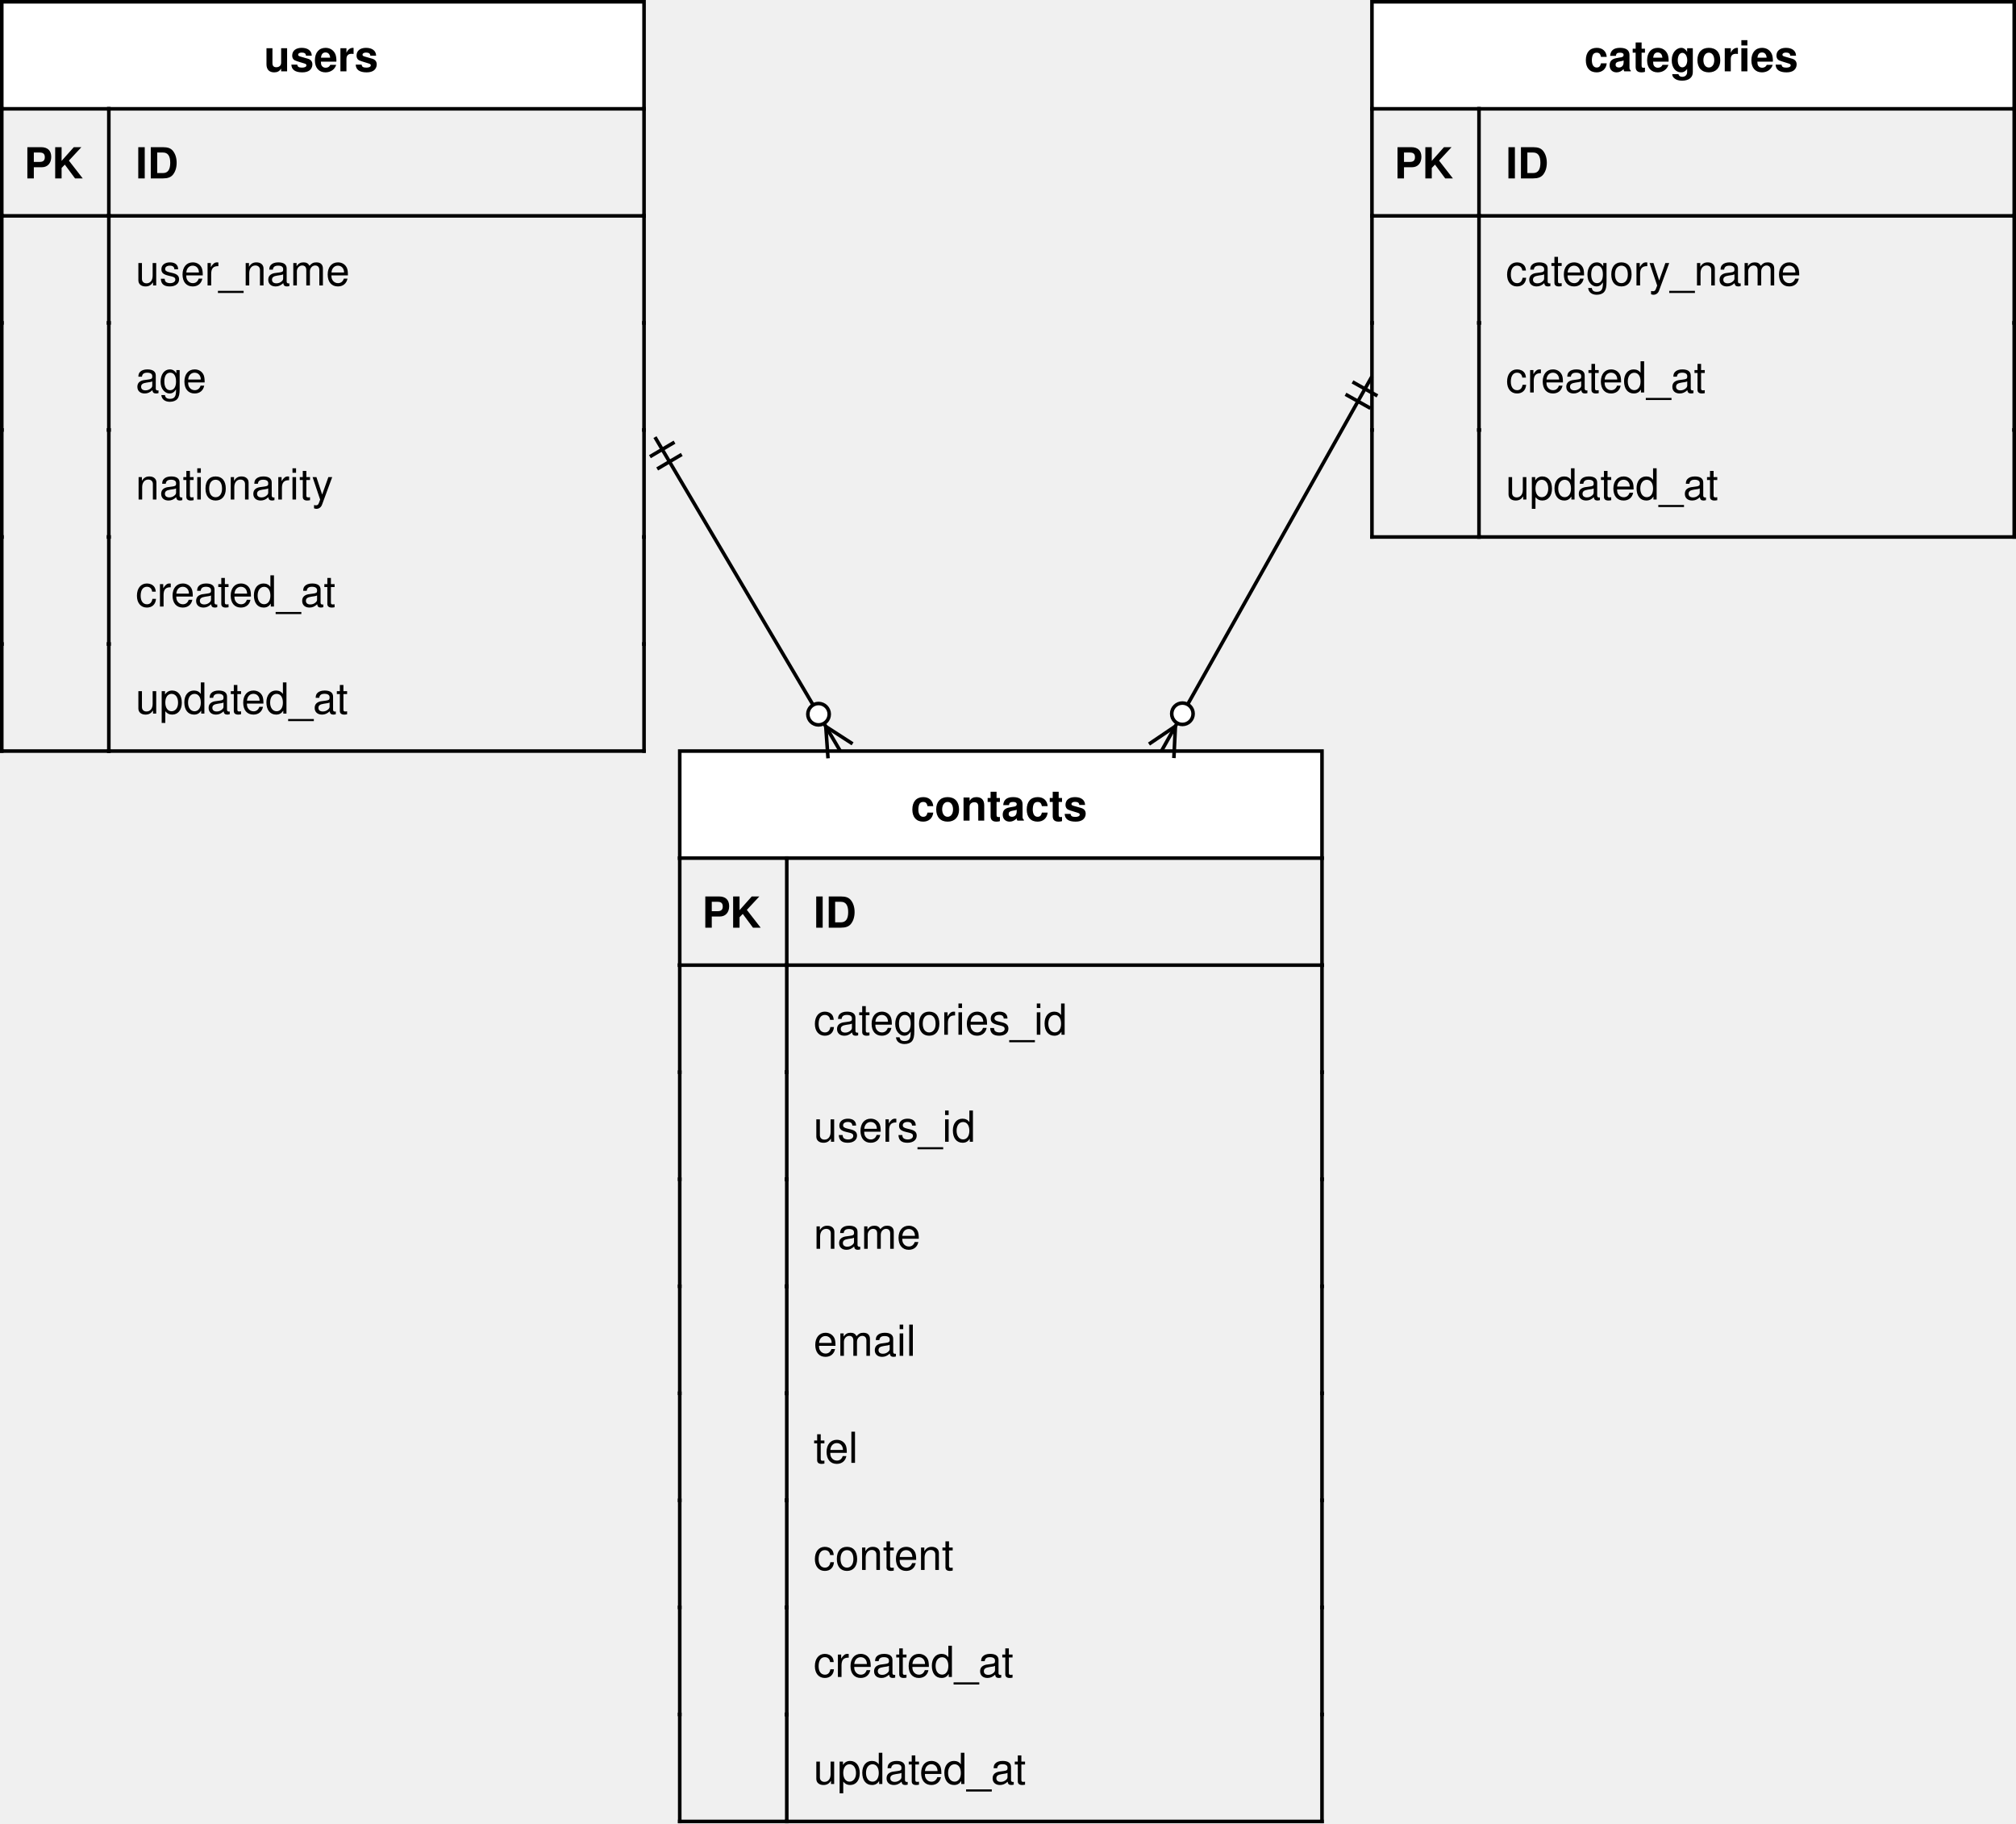
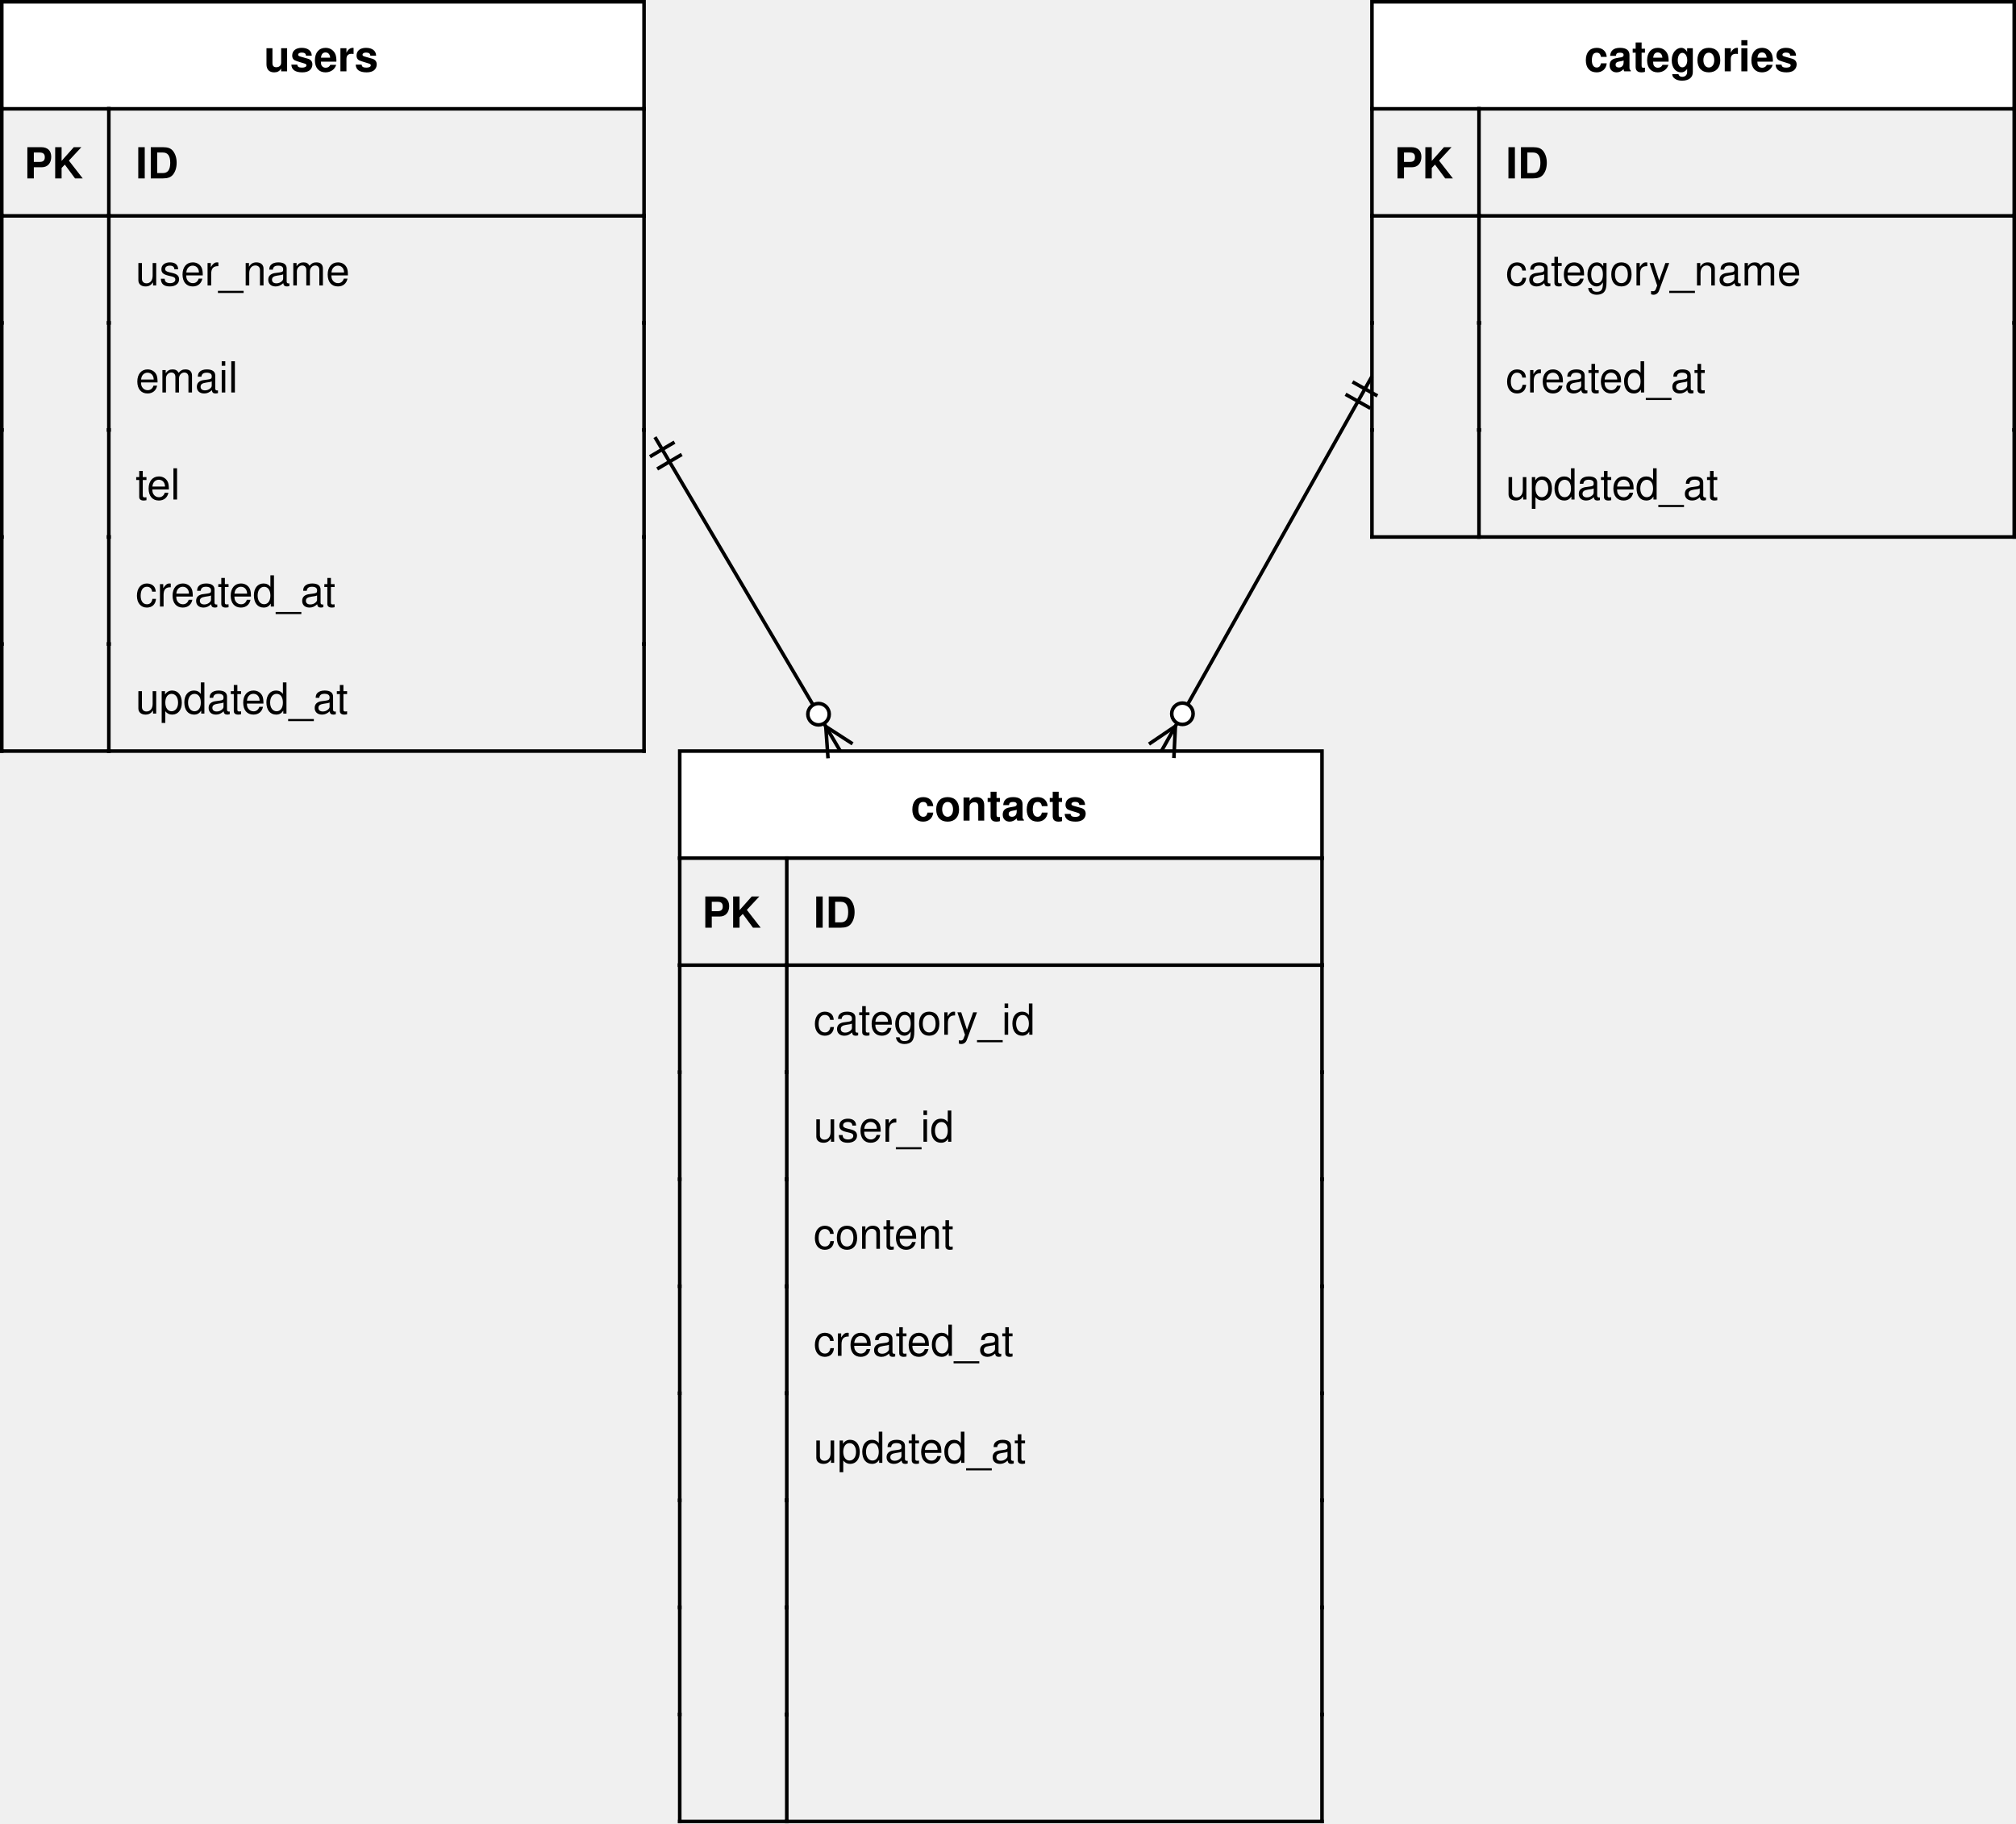
- <svg xmlns="http://www.w3.org/2000/svg" host="65bd71144e" version="1.1" width="565px" height="511px" viewBox="-0.5 -0.5 565 511" content="&lt;mxfile&gt;&lt;diagram id=&quot;dRdAtxq2-KJvCcS7W86T&quot; name=&quot;ページ1&quot;&gt;7Z1db+I4FIZ/DbdVPiCUy4V2Zlfb0VbtSDtzVXmIC5ZMjBwzhf76tRM7AUyYZEi97UlG1Sg+OCY+7/GT5MQOg3C22n7maL38wmJMB4EXbwfhzSAIoiiS/yvDLjcMrye5YcFJnJv80vBIXrE2etq6ITFODyoKxqgg60PjnCUJnosDG+KcvRxWe2b08FvXaIEtw+McUdv6L4nFMrdeB+PS/icmi6X5Zj/S/VshU1n3JF2imL3smcLbQTjjjIl8a7WdYap8Z/yS7/ep4tPiwDhORJ0dgnyHn4hudN+kzwSai1Qfn9iZTstDXatNgX4o0zQViAutTehJQ7YnSTCXBj8rU4rWKcmq55YlofEd2rGNMA2Z0vSZbHH8kEuj6kqV7mRjqqgaf5aNP+qDUR8jShaJ3J7LjqpvnHKcymO5Q6nQNXTPMBd4W+kdv/C5jFXMVljwnayidyhk0nEaTHT5pVTdv9a25Z7ioaeNSEfaomi7FENuaD1OaxNa2pzX5EEF0nTJOHlVSlDtuX2dsvILWVGUyAhF8ZFpyrIRmfmbUDpjlCkxE5ZgS09VKeZs/RXxBRbasGYkEVmXR1P5J50w865Gg5E81pks+2VZ/qnqXMxYkgou40a1gaV8L1hJOBVsrRul+Nm0z7WL1fYPJgRbNRE7OC32zmhWV9vLpR1a0t7/XSmu7IIgiD5IkqFkQXMpMrChUooTep30YOG1Y3ceDzAmnflMMzYtSRzjpK6Xw9Ne3nNr2NCrurHSAY1bQ1RCIkFCRvgmiVNLquI4a6k3stT76+Z/Vs/gMK87TddoTpLFXb5ndCTv6A3k3VYPolGrctdqrl29ox7EtUDstQPiyCGIx/WldTOQcUxMexdROAJP4Wv70lU2vZCjDqdPstI7B3LbykIG8KQHsEsA17/LuRzA5pYeHoEn4Ans+5Z2mxRz0PStUBUyfX07SdTj9w3x6wcu+dsgy/Sx+OtXeBkSgO08UoJWGCx8qySFTN+owQVST98W6DtySN/IvoICQt/IO+1lQPSN7OsivEKEgsVvlaag8ds/hXOL32uX+LWvn6DgF/5TuMh+DCcwYPh28cFb/+TNKXyLbKwT+MJ99gb/4Vt04umbHHHKBWAB3MUHbw3uT3sAtwDgoUMAT+z7VyAAnlRM6wQE4Il9XzrnWLYePyG4DK4SFjSDG9yk9gxugcFjlwy2b2KhMHgIn8H27elmHYNncIWwkBns28O0nGx4nsZH5AW6UmZoHkVriNbN4hZaXjSHoU8T1TtD1hd7dPYU6XKpjG+nieCslfHhZ4p8O1PUodUyVQKDPln207VbvmH5BY5dLpgxcxPh3bD48CdsB3Y6V1/G7p5gTxzs4LRtMzB7DDvCsMtlM01eDvCxMFyVnYOEYTuj24HcfZWwoBncIL3bM7gFBjtdO9PkxQAfDMIVXoYEYTuv1IHkfZWwoCFsZ6CyZarnSTzoRN7eeL5h2r6YKHgRPvs8Uctp+zzS30Xa3rQBMm3fgbX9oZ0q6lDavovL/MM+X9T2PKPzOHaZtg/B5otC+Pmi0M4XqQtY2Cn7Kl1BI7hPF7lFsMuUfQg2WxTCzxaFdrZIvSMcLHw7mCYK7TRRD9+3hK/TXH3YINn0wehb4WVA9DWr4g7ecyUISxAnYgeXwhXKQqbwpMGq8J7CbVDY5fuuJg3OsR+LwnncgqbwxD6FdmDaSpWwkCHse/YJt6fwm1LY5WuvfA/sawd15ILmsO8FlnwdmLpSKS1kEg9rjNTsqWfOWD9QFBYrqscRTuI/1O/dyeLtwyvm7Cv7gpKdIXP52Qol8T+Z3HhLxDe1+5Xnj3X5uxL3yotM+WZrhq0q7PYK95gT2b1shkxmS2RXv2W7ByNT/r7/YdlWVjKN5b3EsfVDfEczW6Qn2IbPdS2TwxHmxDCoM5+4ON0drEw1Ro6pvNf8eXgcZ4LnXp2HyrAscsxmEsb4KGDy49d7lcFiNRQeNRQcN5R32mrod6LOBoyjqPMOIm50Pt7K2Bo7iC3jg/cUW+OjkBj+bmwF/tVk6JX/RocxG4yvzNX/xdEmi+XvW+bVyx8JDW//Aw==&lt;/diagram&gt;&lt;/mxfile&gt;">
+ <svg xmlns="http://www.w3.org/2000/svg" host="65bd71144e" version="1.1" width="565px" height="511px" viewBox="-0.5 -0.5 565 511" content="&lt;mxfile&gt;&lt;diagram id=&quot;dRdAtxq2-KJvCcS7W86T&quot; name=&quot;ページ1&quot;&gt;7Z1Rb+I4EMc/Da9VnEAojwft7Z2uq6u6K93u08pLXLBkYmRMC/30Zyd2EjCt7ELdYLKqtHjiDPH8J78kEyf0ksli84XB5fwrzRDpxVG26SU3vTgGIAHiP2nZlpb+dVwaZgxnqlNt+IZfkDJGyrrGGVrtdOSUEo6Xu8YpzXM05Ts2yBh93u32SMnuty7hDBmGb1NITOt/OOPz0nodD2v7XwjP5vqbQToqlyyg7qxGsprDjD43TMltL5kwSnn5abGZICKDp+NSrvfnK0urDWMo5zYrqLg/QbJWYxMx43DKV2r7+FYPWmzqUn7k8Lc0jVccMq60SSJhKNbEOWLCAIo2IXC5wkX30jLHJLuDW7rm2pFujR/xBmUPpTSyr1DpTjiTTen8UTj/pjZGLoYEz3LxeSoGKr9xzNBKbMsdXHHVwwyFis4TYhxtGiYVmi+ILhBnW9FFLa1kUnkaj1T7uVYdXCvbvKF4EikjVJk2q3zXYogPSo/D2iSGNm9r8iATaTynDL9IJYiKXFOnov2MFwTmIkNhtmca02KPLOKNCZlQQqWYOc2RoafslDG6/A7ZDHFlWFKc82LIg7H4E0GYRFeD3kBs60S0Qd0Wf7I74xOarzgTeSN9ICHfM5ISjjldKqcEPWr/TIVYfv5NOaeLV8WOrcXeas1stT1e2r4h7f0/r4orRsUxJA+CZDCfkVKKAmywluKAXgcjWEVtP5z7OxgVkXskBZvmOMtQfjDKiXWUG2FNHKOqnNUBcPYGiYBEDrnI8HWerQypqu20Um9gqPf3zSerp3FY9h2vlnCK89lduWa6J+/gA+TdvL4TDU4qt5W70+qddiC2AnF0GhCnHkE8tJfWz46MMqz92VM4tQ5xQBS+Nk9dhesZZdtfokvLcXxqXUPG76jDr0/82l/jHI9ffUF/5vwdWcc4IP4CYGi3XiEWDHztRQ0Zvml38uuVviD2iN80kNPfizz/TQ+cAIs9TkYlCP46qBoygEfmYbYD8EcCeOARwKPYXtwWA3hkf2clIACPzBs0U4aE9+wXDITBDsIGzWDzfk3H4I9k8LVPBpu3c86SwX3rKIfEYPPydL3MwmKwvbAhMxg4nCp1DD6ewVVt1ksd2GGuS4sZDOyjHBCDgcPZ0VmR10HOkMmr78d35PVE3r7PErBDeanF5K1y9KLIm7aufHSq2q+9nEGTt5sC7Je8Q5/kbd1p0/vIe5FTgNNTFo3Ap5F3QZ8a21A8QtFsUw6b25ghgprtvXw5KjdCxjgwk0VNVcSoe85GLOnrS0jFYdvyb6XlUbWHboaL3UH2FbEH1mp/woM2wJzhcqZP2oCLnOQCzEkuoT5r4yBw0AfLbrr3Mdc87jj2+biNntx45tc8VY5eFItjs1RYPXGTwwVqO5ZPrm3IGK6KJx2G/WDY52M3Lq8WaDGGHQp8IWHYrBuGNu3QQdigGexQZOwYfAIGe334xuW1Am2GsH2UQ4KwWVcKbd6hg7BBQ9isQMnHXLu6fSPyjmX7amrhUfjs6kTHlO2rtG5l2V77OP+y/WW+GyAxS0Whlu279wSU3rt60VFTlZxx7LNsn4RRL6py9LJYbNaLive0hFOyd9A1aAR35SK/CPZZsk/CqBYlF1ktSsxqEVpATALBb1coKrybhaIOvx+JX6/V+sSh3NRm/tpHOSD+6gfqGuJxFAp97RUNmb4jh1fZdfQ9BX29vifL4djaYvpWSXpR9B2Zh87QJqw4CBsyhEFkHmg7Cn8ohX2+KQtEYbwsoE7Ti+IwiGJDvtAmrbhIGzKJ+xZ7anG/s2QsiCWF+YKo/Qjl2R/yd/JE8/bhBTH6nX6F+VaTuV62gHn2byE32mD+Q65+FYGhav+U4l5FqW7fbPRuKxvbRuMeMSyGV8yNKWy5GOqPYvV4oNs/mwtrX0VLOzuQEmrgdM2mauT6monr40CvmnKKsp2f/nsTCFWy7TyTqo0MEcjxE9rZijeS514eh+q0rKrLevrFcC9hygGptepkMRwle47ifUdlFAxH78k6EzCesi7aybjB2/lW59bw9Lmlh9zq3BrupUT/vbkVg6tRP6r/DXZzNh5e6bP/o7NNNOvfxSy7178umtz+Dw==&lt;/diagram&gt;&lt;/mxfile&gt;">
  <defs>
    <clipPath id="mx-clip-190-240-30-30-0">
      <rect x="190" y="240" width="30" height="30" />
    </clipPath>
    <clipPath id="mx-clip-226-240-144-30-0">
      <rect x="226" y="240" width="144" height="30" />
    </clipPath>
    <clipPath id="mx-clip-226-270-144-30-0">
      <rect x="226" y="270" width="144" height="30" />
    </clipPath>
    <clipPath id="mx-clip-226-300-144-30-0">
      <rect x="226" y="300" width="144" height="30" />
    </clipPath>
    <clipPath id="mx-clip-226-330-144-30-0">
      <rect x="226" y="330" width="144" height="30" />
    </clipPath>
    <clipPath id="mx-clip-226-360-144-30-0">
      <rect x="226" y="360" width="144" height="30" />
    </clipPath>
    <clipPath id="mx-clip-226-390-144-30-0">
      <rect x="226" y="390" width="144" height="30" />
-     </clipPath>
-     <clipPath id="mx-clip-226-420-144-30-0">
-       <rect x="226" y="420" width="144" height="30" />
-     </clipPath>
-     <clipPath id="mx-clip-226-450-144-30-0">
-       <rect x="226" y="450" width="144" height="30" />
-     </clipPath>
-     <clipPath id="mx-clip-226-480-144-30-0">
-       <rect x="226" y="480" width="144" height="30" />
    </clipPath>
    <clipPath id="mx-clip-384-30-30-30-0">
      <rect x="384" y="30" width="30" height="30" />
    </clipPath>
    <clipPath id="mx-clip-420-30-144-30-0">
      <rect x="420" y="30" width="144" height="30" />
    </clipPath>
    <clipPath id="mx-clip-420-60-144-30-0">
      <rect x="420" y="60" width="144" height="30" />
    </clipPath>
    <clipPath id="mx-clip-420-90-144-30-0">
      <rect x="420" y="90" width="144" height="30" />
    </clipPath>
    <clipPath id="mx-clip-420-120-144-30-0">
      <rect x="420" y="120" width="144" height="30" />
    </clipPath>
    <clipPath id="mx-clip-0-30-30-30-0">
      <rect x="0" y="30" width="30" height="30" />
    </clipPath>
    <clipPath id="mx-clip-36-30-144-30-0">
      <rect x="36" y="30" width="144" height="30" />
    </clipPath>
    <clipPath id="mx-clip-36-60-144-30-0">
      <rect x="36" y="60" width="144" height="30" />
    </clipPath>
    <clipPath id="mx-clip-36-90-144-30-0">
      <rect x="36" y="90" width="144" height="30" />
    </clipPath>
    <clipPath id="mx-clip-36-120-144-30-0">
      <rect x="36" y="120" width="144" height="30" />
    </clipPath>
    <clipPath id="mx-clip-36-150-144-30-0">
      <rect x="36" y="150" width="144" height="30" />
    </clipPath>
    <clipPath id="mx-clip-36-180-144-30-0">
      <rect x="36" y="180" width="144" height="30" />
    </clipPath>
  </defs>
  <g>
    <path d="M 190 240 L 190 210 L 370 210 L 370 240" fill="rgb(255, 255, 255)" stroke="rgb(0, 0, 0)" stroke-miterlimit="10" pointer-events="all" />
    <path d="M 190 240 L 190 510 L 370 510 L 370 240" fill="none" stroke="rgb(0, 0, 0)" stroke-miterlimit="10" pointer-events="none" />
    <path d="M 190 240 L 370 240" fill="none" stroke="rgb(0, 0, 0)" stroke-miterlimit="10" pointer-events="none" />
    <path d="M 220 240 L 220 270 L 220 300 L 220 330 L 220 360 L 220 390 L 220 420 L 220 450 L 220 480 L 220 510" fill="none" stroke="rgb(0, 0, 0)" stroke-miterlimit="10" pointer-events="none" />
    <g fill="rgb(0, 0, 0)" font-family="Helvetica" font-weight="bold" pointer-events="none" text-anchor="middle" font-size="12px">
      <text x="279.5" y="229.5">
                contacts
            </text>
    </g>
    <path d="M 190 240 M 370 240 M 370 270 L 190 270" fill="none" stroke="rgb(0, 0, 0)" stroke-linecap="square" stroke-miterlimit="10" pointer-events="none" />
    <path d="M 190 240 M 220 240 M 220 270 M 190 270" fill="none" stroke="rgb(0, 0, 0)" stroke-linecap="square" stroke-miterlimit="10" pointer-events="none" />
    <g fill="rgb(0, 0, 0)" font-family="Helvetica" font-weight="bold" pointer-events="none" clip-path="url(#mx-clip-190-240-30-30-0)" text-anchor="middle" font-size="12px">
      <text x="204.5" y="259.5">
                PK
            </text>
    </g>
    <path d="M 220 240 M 370 240 M 370 270 M 220 270" fill="none" stroke="rgb(0, 0, 0)" stroke-linecap="square" stroke-miterlimit="10" pointer-events="none" />
    <g fill="rgb(0, 0, 0)" font-family="Helvetica" font-weight="bold" text-decoration="underline" pointer-events="none" clip-path="url(#mx-clip-226-240-144-30-0)" font-size="12px">
      <text x="227.5" y="259.5">
                ID
            </text>
    </g>
    <path d="M 190 270 M 220 270 M 220 300 M 190 300" fill="none" stroke="rgb(0, 0, 0)" stroke-linecap="square" stroke-miterlimit="10" pointer-events="none" />
    <path d="M 220 270 M 370 270 M 370 300 M 220 300" fill="none" stroke="rgb(0, 0, 0)" stroke-linecap="square" stroke-miterlimit="10" pointer-events="none" />
    <g fill="rgb(0, 0, 0)" font-family="Helvetica" pointer-events="none" clip-path="url(#mx-clip-226-270-144-30-0)" font-size="12px">
      <text x="227.5" y="289.5">
-                 categories_id
+                 category_id
            </text>
    </g>
    <path d="M 190 300 M 220 300 M 220 330 M 190 330" fill="none" stroke="rgb(0, 0, 0)" stroke-linecap="square" stroke-miterlimit="10" pointer-events="none" />
    <path d="M 220 300 M 370 300 M 370 330 M 220 330" fill="none" stroke="rgb(0, 0, 0)" stroke-linecap="square" stroke-miterlimit="10" pointer-events="none" />
    <g fill="rgb(0, 0, 0)" font-family="Helvetica" pointer-events="none" clip-path="url(#mx-clip-226-300-144-30-0)" font-size="12px">
      <text x="227.5" y="319.5">
-                 users_id
+                 user_id
            </text>
    </g>
    <path d="M 190 330 M 220 330 M 220 360 M 190 360" fill="none" stroke="rgb(0, 0, 0)" stroke-linecap="square" stroke-miterlimit="10" pointer-events="none" />
    <path d="M 220 330 M 370 330 M 370 360 M 220 360" fill="none" stroke="rgb(0, 0, 0)" stroke-linecap="square" stroke-miterlimit="10" pointer-events="none" />
    <g fill="rgb(0, 0, 0)" font-family="Helvetica" pointer-events="none" clip-path="url(#mx-clip-226-330-144-30-0)" font-size="12px">
      <text x="227.5" y="349.5">
-                 name
+                 content
            </text>
    </g>
    <path d="M 190 360 M 220 360 M 220 390 M 190 390" fill="none" stroke="rgb(0, 0, 0)" stroke-linecap="square" stroke-miterlimit="10" pointer-events="none" />
    <path d="M 220 360 M 370 360 M 370 390 M 220 390" fill="none" stroke="rgb(0, 0, 0)" stroke-linecap="square" stroke-miterlimit="10" pointer-events="none" />
    <g fill="rgb(0, 0, 0)" font-family="Helvetica" pointer-events="none" clip-path="url(#mx-clip-226-360-144-30-0)" font-size="12px">
      <text x="227.5" y="379.5">
-                 email
+                 created_at
            </text>
    </g>
    <path d="M 190 390 M 220 390 M 220 420 M 190 420" fill="none" stroke="rgb(0, 0, 0)" stroke-linecap="square" stroke-miterlimit="10" pointer-events="none" />
    <path d="M 220 390 M 370 390 M 370 420 M 220 420" fill="none" stroke="rgb(0, 0, 0)" stroke-linecap="square" stroke-miterlimit="10" pointer-events="none" />
    <g fill="rgb(0, 0, 0)" font-family="Helvetica" pointer-events="none" clip-path="url(#mx-clip-226-390-144-30-0)" font-size="12px">
      <text x="227.5" y="409.5">
-                 tel
+                 updated_at
            </text>
    </g>
    <path d="M 190 420 M 220 420 M 220 450 M 190 450" fill="none" stroke="rgb(0, 0, 0)" stroke-linecap="square" stroke-miterlimit="10" pointer-events="none" />
    <path d="M 220 420 M 370 420 M 370 450 M 220 450" fill="none" stroke="rgb(0, 0, 0)" stroke-linecap="square" stroke-miterlimit="10" pointer-events="none" />
-     <g fill="rgb(0, 0, 0)" font-family="Helvetica" pointer-events="none" clip-path="url(#mx-clip-226-420-144-30-0)" font-size="12px">
-       <text x="227.5" y="439.5">
-                 content
-             </text>
-     </g>
    <path d="M 190 450 M 220 450 M 220 480 M 190 480" fill="none" stroke="rgb(0, 0, 0)" stroke-linecap="square" stroke-miterlimit="10" pointer-events="none" />
    <path d="M 220 450 M 370 450 M 370 480 M 220 480" fill="none" stroke="rgb(0, 0, 0)" stroke-linecap="square" stroke-miterlimit="10" pointer-events="none" />
-     <g fill="rgb(0, 0, 0)" font-family="Helvetica" pointer-events="none" clip-path="url(#mx-clip-226-450-144-30-0)" font-size="12px">
-       <text x="227.5" y="469.5">
-                 created_at
-             </text>
-     </g>
    <path d="M 190 480 M 220 480 M 220 510 M 190 510" fill="none" stroke="rgb(0, 0, 0)" stroke-linecap="square" stroke-miterlimit="10" pointer-events="none" />
    <path d="M 220 480 M 370 480 M 370 510 M 220 510" fill="none" stroke="rgb(0, 0, 0)" stroke-linecap="square" stroke-miterlimit="10" pointer-events="none" />
-     <g fill="rgb(0, 0, 0)" font-family="Helvetica" pointer-events="none" clip-path="url(#mx-clip-226-480-144-30-0)" font-size="12px">
-       <text x="227.5" y="499.5">
-                 updated_at
-             </text>
-     </g>
    <path d="M 384 30 L 384 0 L 564 0 L 564 30" fill="rgb(255, 255, 255)" stroke="rgb(0, 0, 0)" stroke-miterlimit="10" pointer-events="none" />
    <path d="M 384 30 L 384 150 L 564 150 L 564 30" fill="none" stroke="rgb(0, 0, 0)" stroke-miterlimit="10" pointer-events="none" />
    <path d="M 384 30 L 564 30" fill="none" stroke="rgb(0, 0, 0)" stroke-miterlimit="10" pointer-events="none" />
    <path d="M 414 30 L 414 60 L 414 90 L 414 120 L 414 150" fill="none" stroke="rgb(0, 0, 0)" stroke-miterlimit="10" pointer-events="none" />
    <g fill="rgb(0, 0, 0)" font-family="Helvetica" font-weight="bold" pointer-events="none" text-anchor="middle" font-size="12px">
      <text x="473.5" y="19.5">
                categories
            </text>
    </g>
    <path d="M 384 30 M 564 30 M 564 60 L 384 60" fill="none" stroke="rgb(0, 0, 0)" stroke-linecap="square" stroke-miterlimit="10" pointer-events="none" />
    <path d="M 384 30 M 414 30 M 414 60 M 384 60" fill="none" stroke="rgb(0, 0, 0)" stroke-linecap="square" stroke-miterlimit="10" pointer-events="none" />
    <g fill="rgb(0, 0, 0)" font-family="Helvetica" font-weight="bold" pointer-events="none" clip-path="url(#mx-clip-384-30-30-30-0)" text-anchor="middle" font-size="12px">
      <text x="398.5" y="49.5">
                PK
            </text>
    </g>
    <path d="M 414 30 M 564 30 M 564 60 M 414 60" fill="none" stroke="rgb(0, 0, 0)" stroke-linecap="square" stroke-miterlimit="10" pointer-events="none" />
    <g fill="rgb(0, 0, 0)" font-family="Helvetica" font-weight="bold" text-decoration="underline" pointer-events="none" clip-path="url(#mx-clip-420-30-144-30-0)" font-size="12px">
      <text x="421.5" y="49.5">
                ID
            </text>
    </g>
    <path d="M 384 60 M 414 60 M 414 90 M 384 90" fill="none" stroke="rgb(0, 0, 0)" stroke-linecap="square" stroke-miterlimit="10" pointer-events="none" />
    <path d="M 414 60 M 564 60 M 564 90 M 414 90" fill="none" stroke="rgb(0, 0, 0)" stroke-linecap="square" stroke-miterlimit="10" pointer-events="none" />
    <g fill="rgb(0, 0, 0)" font-family="Helvetica" pointer-events="none" clip-path="url(#mx-clip-420-60-144-30-0)" font-size="12px">
      <text x="421.5" y="79.5">
                category_name
            </text>
    </g>
    <path d="M 384 90 M 414 90 M 414 120 M 384 120" fill="none" stroke="rgb(0, 0, 0)" stroke-linecap="square" stroke-miterlimit="10" pointer-events="none" />
    <path d="M 414 90 M 564 90 M 564 120 M 414 120" fill="none" stroke="rgb(0, 0, 0)" stroke-linecap="square" stroke-miterlimit="10" pointer-events="none" />
    <g fill="rgb(0, 0, 0)" font-family="Helvetica" pointer-events="none" clip-path="url(#mx-clip-420-90-144-30-0)" font-size="12px">
      <text x="421.5" y="109.5">
                created_at
            </text>
    </g>
    <path d="M 384 120 M 414 120 M 414 150 M 384 150" fill="none" stroke="rgb(0, 0, 0)" stroke-linecap="square" stroke-miterlimit="10" pointer-events="none" />
    <path d="M 414 120 M 564 120 M 564 150 M 414 150" fill="none" stroke="rgb(0, 0, 0)" stroke-linecap="square" stroke-miterlimit="10" pointer-events="none" />
    <g fill="rgb(0, 0, 0)" font-family="Helvetica" pointer-events="none" clip-path="url(#mx-clip-420-120-144-30-0)" font-size="12px">
      <text x="421.5" y="139.5">
                updated_at
            </text>
    </g>
    <path d="M 0 30 L 0 0 L 180 0 L 180 30" fill="rgb(255, 255, 255)" stroke="rgb(0, 0, 0)" stroke-miterlimit="10" pointer-events="none" />
    <path d="M 0 30 L 0 210 L 180 210 L 180 30" fill="none" stroke="rgb(0, 0, 0)" stroke-miterlimit="10" pointer-events="none" />
    <path d="M 0 30 L 180 30" fill="none" stroke="rgb(0, 0, 0)" stroke-miterlimit="10" pointer-events="none" />
    <path d="M 30 30 L 30 60 L 30 90 L 30 120 L 30 150 L 30 180 L 30 210" fill="none" stroke="rgb(0, 0, 0)" stroke-miterlimit="10" pointer-events="none" />
    <g fill="rgb(0, 0, 0)" font-family="Helvetica" font-weight="bold" pointer-events="none" text-anchor="middle" font-size="12px">
      <text x="89.5" y="19.5">
                users
            </text>
    </g>
    <path d="M 0 30 M 180 30 M 180 60 L 0 60" fill="none" stroke="rgb(0, 0, 0)" stroke-linecap="square" stroke-miterlimit="10" pointer-events="none" />
    <path d="M 0 30 M 30 30 M 30 60 M 0 60" fill="none" stroke="rgb(0, 0, 0)" stroke-linecap="square" stroke-miterlimit="10" pointer-events="none" />
    <g fill="rgb(0, 0, 0)" font-family="Helvetica" font-weight="bold" pointer-events="none" clip-path="url(#mx-clip-0-30-30-30-0)" text-anchor="middle" font-size="12px">
      <text x="14.5" y="49.5">
                PK
            </text>
    </g>
    <path d="M 30 30 M 180 30 M 180 60 M 30 60" fill="none" stroke="rgb(0, 0, 0)" stroke-linecap="square" stroke-miterlimit="10" pointer-events="none" />
    <g fill="rgb(0, 0, 0)" font-family="Helvetica" font-weight="bold" text-decoration="underline" pointer-events="none" clip-path="url(#mx-clip-36-30-144-30-0)" font-size="12px">
      <text x="37.5" y="49.5">
                ID
            </text>
    </g>
    <path d="M 0 60 M 30 60 M 30 90 M 0 90" fill="none" stroke="rgb(0, 0, 0)" stroke-linecap="square" stroke-miterlimit="10" pointer-events="none" />
    <path d="M 30 60 M 180 60 M 180 90 M 30 90" fill="none" stroke="rgb(0, 0, 0)" stroke-linecap="square" stroke-miterlimit="10" pointer-events="none" />
    <g fill="rgb(0, 0, 0)" font-family="Helvetica" pointer-events="none" clip-path="url(#mx-clip-36-60-144-30-0)" font-size="12px">
      <text x="37.5" y="79.5">
                user_name
            </text>
    </g>
    <path d="M 0 90 M 30 90 M 30 120 M 0 120" fill="none" stroke="rgb(0, 0, 0)" stroke-linecap="square" stroke-miterlimit="10" pointer-events="none" />
    <path d="M 30 90 M 180 90 M 180 120 M 30 120" fill="none" stroke="rgb(0, 0, 0)" stroke-linecap="square" stroke-miterlimit="10" pointer-events="none" />
    <g fill="rgb(0, 0, 0)" font-family="Helvetica" pointer-events="none" clip-path="url(#mx-clip-36-90-144-30-0)" font-size="12px">
      <text x="37.5" y="109.5">
-                 age
+                 email
            </text>
    </g>
    <path d="M 0 120 M 30 120 M 30 150 M 0 150" fill="none" stroke="rgb(0, 0, 0)" stroke-linecap="square" stroke-miterlimit="10" pointer-events="none" />
    <path d="M 30 120 M 180 120 M 180 150 M 30 150" fill="none" stroke="rgb(0, 0, 0)" stroke-linecap="square" stroke-miterlimit="10" pointer-events="none" />
    <g fill="rgb(0, 0, 0)" font-family="Helvetica" pointer-events="none" clip-path="url(#mx-clip-36-120-144-30-0)" font-size="12px">
      <text x="37.5" y="139.5">
-                 nationarity
+                 tel
            </text>
    </g>
    <path d="M 0 150 M 30 150 M 30 180 M 0 180" fill="none" stroke="rgb(0, 0, 0)" stroke-linecap="square" stroke-miterlimit="10" pointer-events="none" />
    <path d="M 30 150 M 180 150 M 180 180 M 30 180" fill="none" stroke="rgb(0, 0, 0)" stroke-linecap="square" stroke-miterlimit="10" pointer-events="none" />
    <g fill="rgb(0, 0, 0)" font-family="Helvetica" pointer-events="none" clip-path="url(#mx-clip-36-150-144-30-0)" font-size="12px">
      <text x="37.5" y="169.5">
                created_at
            </text>
    </g>
    <path d="M 0 180 M 30 180 M 30 210 M 0 210" fill="none" stroke="rgb(0, 0, 0)" stroke-linecap="square" stroke-miterlimit="10" pointer-events="none" />
    <path d="M 30 180 M 180 180 M 180 210 M 30 210" fill="none" stroke="rgb(0, 0, 0)" stroke-linecap="square" stroke-miterlimit="10" pointer-events="none" />
    <g fill="rgb(0, 0, 0)" font-family="Helvetica" pointer-events="none" clip-path="url(#mx-clip-36-180-144-30-0)" font-size="12px">
      <text x="37.5" y="199.5">
                updated_at
            </text>
    </g>
    <path d="M 183.06 122.01 L 235 210" fill="none" stroke="rgb(0, 0, 0)" stroke-miterlimit="10" pointer-events="none" />
    <path d="M 188.54 123.42 L 181.65 127.49 M 190.57 126.87 L 183.68 130.93" fill="none" stroke="rgb(0, 0, 0)" stroke-miterlimit="10" pointer-events="none" />
    <ellipse cx="228.9" cy="199.67" rx="3" ry="3" fill="#ffffff" stroke="rgb(0, 0, 0)" pointer-events="none" />
    <path d="M 238.44 207.97 L 230.93 203.11 L 231.56 212.03" fill="none" stroke="rgb(0, 0, 0)" stroke-miterlimit="10" pointer-events="none" />
    <path d="M 384 105 L 325 210" fill="none" stroke="rgb(0, 0, 0)" stroke-miterlimit="10" pointer-events="none" />
    <path d="M 385.53 110.45 L 378.55 106.53 M 383.57 113.93 L 376.59 110.01" fill="none" stroke="rgb(0, 0, 0)" stroke-miterlimit="10" pointer-events="none" />
    <ellipse cx="330.88" cy="199.54" rx="3" ry="3" fill="#ffffff" stroke="rgb(0, 0, 0)" pointer-events="none" />
    <path d="M 328.49 211.96 L 328.92 203.03 L 321.51 208.04" fill="none" stroke="rgb(0, 0, 0)" stroke-miterlimit="10" pointer-events="none" />
  </g>
</svg>
